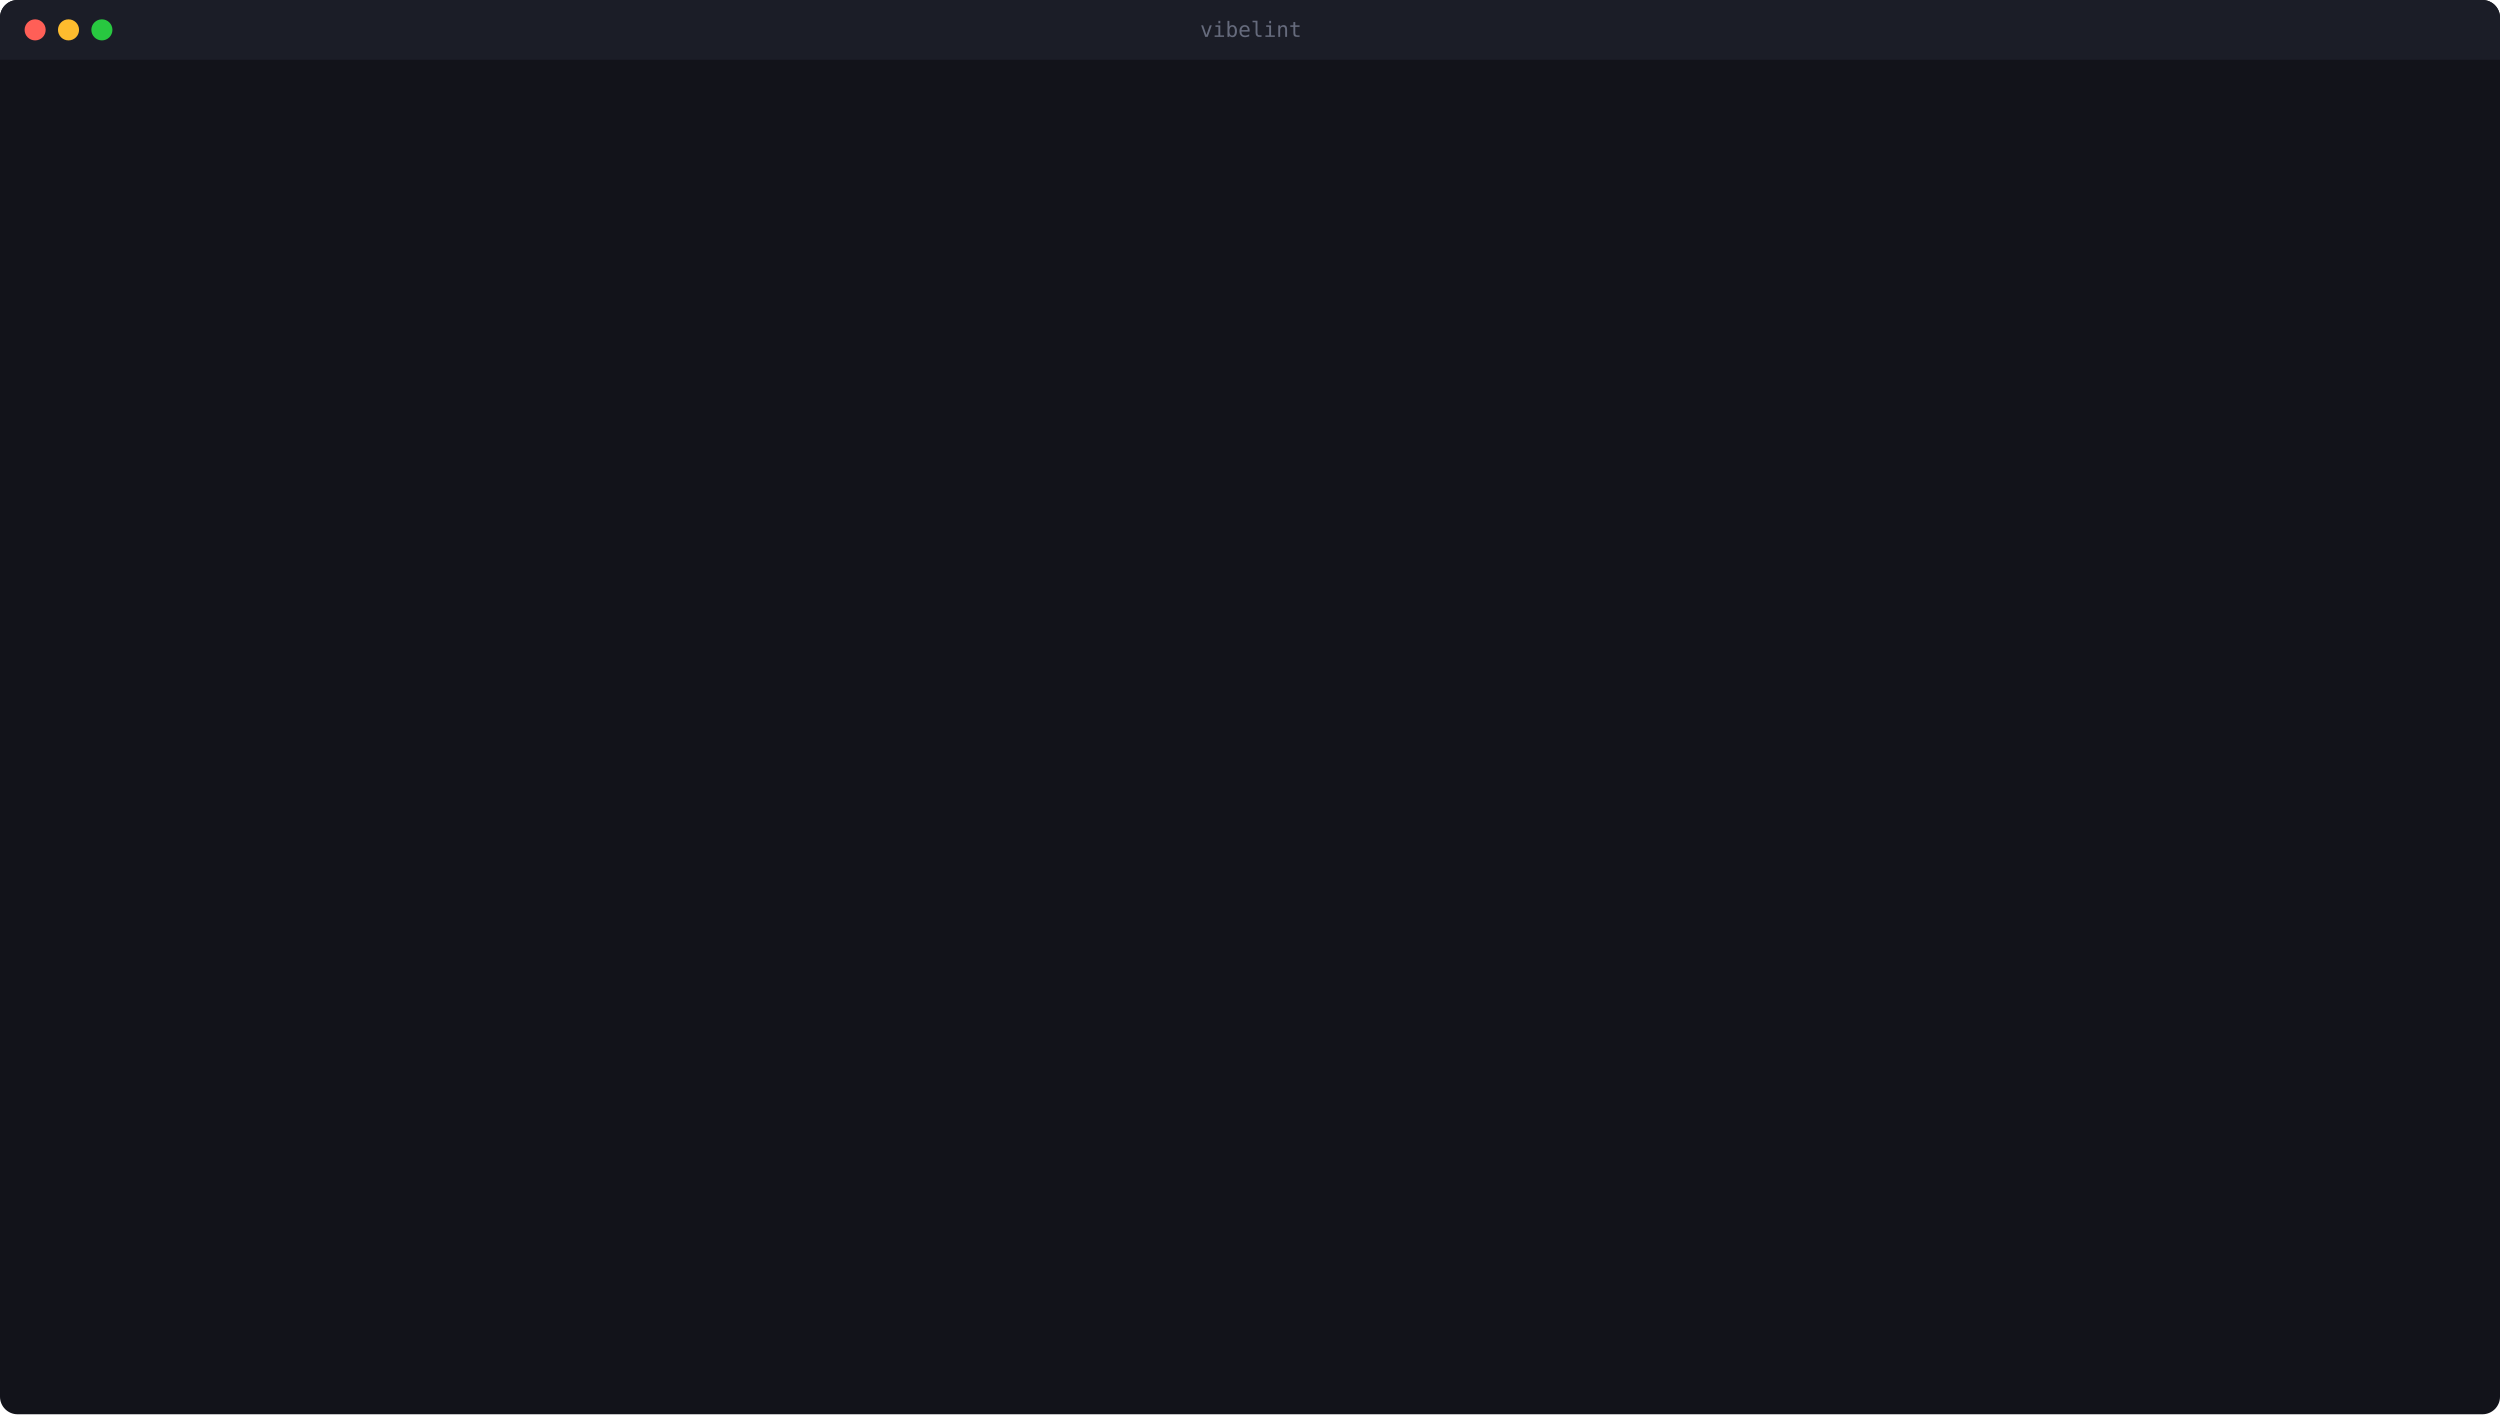
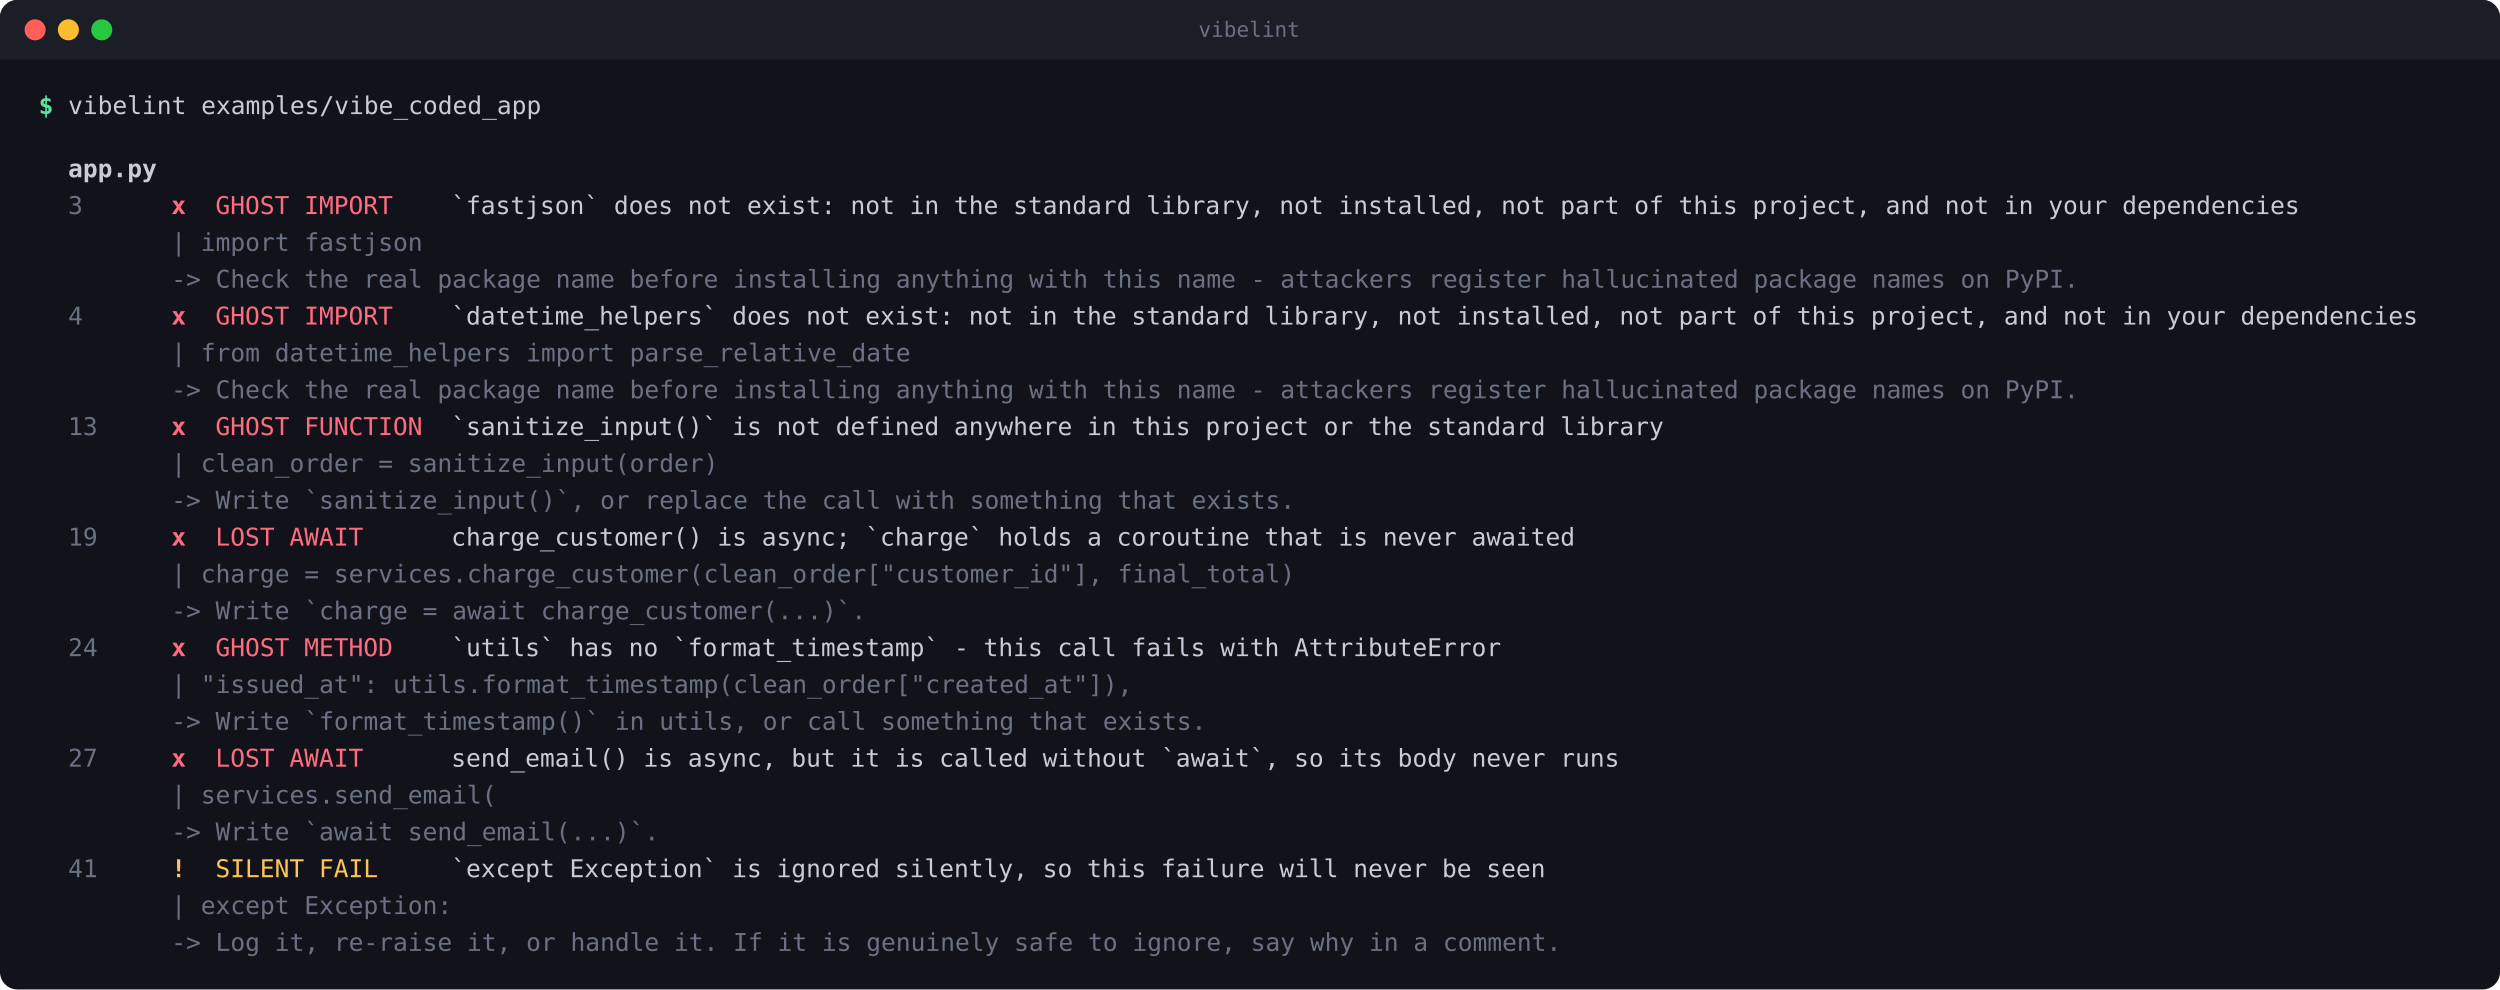
- <svg xmlns="http://www.w3.org/2000/svg" width="1423" height="805" viewBox="0 0 1423 805" font-family="ui-monospace, SFMono-Regular, Menlo, Consolas, 'DejaVu Sans Mono', monospace" font-size="14">
-   <rect width="1423" height="805" rx="10" fill="#12131a" />
-   <path d="M0 10a10 10 0 0 1 10-10h1403a10 10 0 0 1 10 10v24H0z" fill="#1b1d27" />
+ <svg xmlns="http://www.w3.org/2000/svg" width="1425" height="564" viewBox="0 0 1425 564" font-family="ui-monospace, SFMono-Regular, Menlo, Consolas, 'DejaVu Sans Mono', monospace" font-size="14">
+   <defs>
+     <clipPath id="viewport">
+       <rect x="0" y="86" width="1425" height="462" />
+     </clipPath>
+     <clipPath id="typing">
+       <rect x="0" y="0" width="307.6" height="564">
+         <animate attributeName="width" from="0" to="307.6" dur="1.3s" begin="0s;loop.begin" fill="freeze" calcMode="linear" />
+       </rect>
+     </clipPath>
+   </defs>
+   <rect width="1425" height="564" rx="10" fill="#12131a" />
+   <path d="M0 10a10 10 0 0 1 10-10h1405a10 10 0 0 1 10 10v24H0z" fill="#1b1d27" />
  <circle cx="20" cy="17" r="6" fill="#ff5f57" />
  <circle cx="39" cy="17" r="6" fill="#febc2e" />
  <circle cx="58" cy="17" r="6" fill="#28c840" />
-   <text x="712" y="21" fill="#666b7d" text-anchor="middle" font-size="12">vibelint</text>
-   <g>
-     <animate id="loop" attributeName="opacity" from="1" to="1" begin="0s;loop.end+0.4s" dur="6.33s" />
-     <g opacity="0">
-       <text y="67.0">
-         <tspan x="22.0" fill="#5ee0a0" font-weight="600">$ </tspan>
-         <tspan x="38.8" fill="#c8ccd8">vibelint examples/vibe_coded_app --quiet</tspan>
-       </text>
-       <animate attributeName="opacity" from="0" to="1" begin="0.00s" dur="0.12s" fill="freeze" repeatCount="1" />
-       <animate attributeName="opacity" to="0" begin="5.92s" dur="0.01s" fill="freeze" />
-     </g>
-     <g opacity="0">
-       <text y="109.0">
+   <text x="712" y="21" fill="#6b7185" text-anchor="middle" font-size="12">vibelint</text>
+   <animate id="loop" attributeName="opacity" from="1" to="1" begin="0s;loop.end+0s" dur="22.48s" />
+   <g clip-path="url(#typing)">
+     <text y="65.0">
+       <tspan x="22" fill="#5ee0a0" font-weight="600">$ </tspan>
+       <tspan x="38.8" fill="#c8ccd8">vibelint examples/vibe_coded_app</tspan>
+     </text>
+   </g>
+   <rect x="307.6" y="53.0" width="8" height="16" fill="#5ee0a0" opacity="0">
+     <animate attributeName="opacity" values="0;1;1;0" keyTimes="0;0.058;0.089;0.089" dur="22.48s" repeatCount="indefinite" />
+   </rect>
+   <g clip-path="url(#viewport)">
+     <g>
+       <animateTransform attributeName="transform" type="translate" values="0 0.0;0 0;0 0;0 0;0 0;0 0;0 0;0 0;0 0;0 0;0 0;0 0;0 0;0 0;0 0;0 0;0 0;0 0;0 0;0 0;0 0;0 0;0 0;0 -21;0 -42;0 -63;0 -84;0 -105;0 -126;0 -147;0 -168;0 -189;0 -210;0 -231;0 -252;0 -273;0 -294;0 -315;0 -336;0 -357;0 -378;0 -399;0 -420;0 -441;0 -462;0 -483;0 -504;0 -525;0 -546;0 -567;0 -588;0 -609;0 -630;0 -651;0 -672;0 -693;0 -714;0 -735;0 -756;0 -777;0 -798;0 -819;0 -840;0 -861;0 -882;0 -903;0 -924;0 -945;0 -966;0 -987;0 -1008;0 -1029;0 -1050;0 -1071;0 -1092;0 -1113;0 -1134;0 -1155;0 -1176;0 -1197;0 -1218;0 -1239;0 -1260;0 -1281;0 -1302;0 -1302;0 0" keyTimes="0;0.089;0.096;0.103;0.11;0.117;0.125;0.132;0.139;0.146;0.153;0.16;0.167;0.174;0.181;0.189;0.196;0.203;0.21;0.217;0.224;0.231;0.238;0.246;0.253;0.26;0.267;0.274;0.281;0.288;0.295;0.302;0.31;0.317;0.324;0.331;0.338;0.345;0.352;0.359;0.367;0.374;0.381;0.388;0.395;0.402;0.409;0.416;0.423;0.431;0.438;0.445;0.452;0.459;0.466;0.473;0.48;0.488;0.495;0.502;0.509;0.516;0.523;0.53;0.537;0.544;0.552;0.559;0.566;0.573;0.58;0.587;0.594;0.601;0.609;0.616;0.623;0.63;0.637;0.644;0.651;0.658;0.665;0.673;0.68;1;1" dur="22.48s" repeatCount="indefinite" calcMode="linear" />
+       <text y="101.0">
        <tspan x="38.8" fill="#c8ccd8" font-weight="600">app.py</tspan>
      </text>
-       <animate attributeName="opacity" from="0" to="1" begin="0.11s" dur="0.12s" fill="freeze" repeatCount="1" />
-       <animate attributeName="opacity" to="0" begin="5.92s" dur="0.01s" fill="freeze" />
-     </g>
-     <g opacity="0">
-       <text y="130.0">
-         <tspan x="38.8" fill="#666b7d">    3</tspan>
+       <text y="122.0">
+         <tspan x="38.8" fill="#6b7185">    3</tspan>
        <tspan x="97.6" fill="#ff6b81" font-weight="600">x</tspan>
        <tspan x="122.8" fill="#ff6b81">GHOST IMPORT    </tspan>
        <tspan x="257.2" fill="#c8ccd8">  `fastjson` does not exist: not in the standard library, not installed, not part of this project, and not in your dependencies</tspan>
      </text>
-       <animate attributeName="opacity" from="0" to="1" begin="0.17s" dur="0.12s" fill="freeze" repeatCount="1" />
-       <animate attributeName="opacity" to="0" begin="5.92s" dur="0.01s" fill="freeze" />
-     </g>
-     <g opacity="0">
-       <text y="151.0">
-         <tspan x="38.8" fill="#666b7d">    4</tspan>
+       <text y="143.0">
+         <tspan x="97.6" fill="#6b7185">|  import fastjson</tspan>
+       </text>
+       <text y="164.0">
+         <tspan x="97.6" fill="#6b7185">-&gt; Check the real package name before installing anything with this name - attackers register hallucinated package names on PyPI.</tspan>
+       </text>
+       <text y="185.0">
+         <tspan x="38.8" fill="#6b7185">    4</tspan>
        <tspan x="97.6" fill="#ff6b81" font-weight="600">x</tspan>
        <tspan x="122.8" fill="#ff6b81">GHOST IMPORT    </tspan>
        <tspan x="257.2" fill="#c8ccd8">  `datetime_helpers` does not exist: not in the standard library, not installed, not part of this project, and not in your dependencies</tspan>
      </text>
-       <animate attributeName="opacity" from="0" to="1" begin="0.22s" dur="0.12s" fill="freeze" repeatCount="1" />
-       <animate attributeName="opacity" to="0" begin="5.92s" dur="0.01s" fill="freeze" />
-     </g>
-     <g opacity="0">
-       <text y="172.0">
-         <tspan x="38.8" fill="#666b7d">   13</tspan>
+       <text y="206.0">
+         <tspan x="97.6" fill="#6b7185">|  from datetime_helpers import parse_relative_date</tspan>
+       </text>
+       <text y="227.0">
+         <tspan x="97.6" fill="#6b7185">-&gt; Check the real package name before installing anything with this name - attackers register hallucinated package names on PyPI.</tspan>
+       </text>
+       <text y="248.0">
+         <tspan x="38.8" fill="#6b7185">   13</tspan>
        <tspan x="97.6" fill="#ff6b81" font-weight="600">x</tspan>
        <tspan x="122.8" fill="#ff6b81">GHOST FUNCTION  </tspan>
        <tspan x="257.2" fill="#c8ccd8">  `sanitize_input()` is not defined anywhere in this project or the standard library</tspan>
      </text>
-       <animate attributeName="opacity" from="0" to="1" begin="0.28s" dur="0.12s" fill="freeze" repeatCount="1" />
-       <animate attributeName="opacity" to="0" begin="5.92s" dur="0.01s" fill="freeze" />
-     </g>
-     <g opacity="0">
-       <text y="193.0">
-         <tspan x="38.8" fill="#666b7d">   19</tspan>
+       <text y="269.0">
+         <tspan x="97.6" fill="#6b7185">|  clean_order = sanitize_input(order)</tspan>
+       </text>
+       <text y="290.0">
+         <tspan x="97.6" fill="#6b7185">-&gt; Write `sanitize_input()`, or replace the call with something that exists.</tspan>
+       </text>
+       <text y="311.0">
+         <tspan x="38.8" fill="#6b7185">   19</tspan>
        <tspan x="97.6" fill="#ff6b81" font-weight="600">x</tspan>
        <tspan x="122.8" fill="#ff6b81">LOST AWAIT      </tspan>
        <tspan x="257.2" fill="#c8ccd8">  charge_customer() is async; `charge` holds a coroutine that is never awaited</tspan>
      </text>
-       <animate attributeName="opacity" from="0" to="1" begin="0.33s" dur="0.12s" fill="freeze" repeatCount="1" />
-       <animate attributeName="opacity" to="0" begin="5.92s" dur="0.01s" fill="freeze" />
-     </g>
-     <g opacity="0">
-       <text y="214.0">
-         <tspan x="38.8" fill="#666b7d">   24</tspan>
+       <text y="332.0">
+         <tspan x="97.6" fill="#6b7185">|  charge = services.charge_customer(clean_order["customer_id"], final_total)</tspan>
+       </text>
+       <text y="353.0">
+         <tspan x="97.6" fill="#6b7185">-&gt; Write `charge = await charge_customer(...)`.</tspan>
+       </text>
+       <text y="374.0">
+         <tspan x="38.8" fill="#6b7185">   24</tspan>
        <tspan x="97.6" fill="#ff6b81" font-weight="600">x</tspan>
        <tspan x="122.8" fill="#ff6b81">GHOST METHOD    </tspan>
        <tspan x="257.2" fill="#c8ccd8">  `utils` has no `format_timestamp` - this call fails with AttributeError</tspan>
      </text>
-       <animate attributeName="opacity" from="0" to="1" begin="0.39s" dur="0.12s" fill="freeze" repeatCount="1" />
-       <animate attributeName="opacity" to="0" begin="5.92s" dur="0.01s" fill="freeze" />
-     </g>
-     <g opacity="0">
-       <text y="235.0">
-         <tspan x="38.8" fill="#666b7d">   27</tspan>
+       <text y="395.0">
+         <tspan x="97.6" fill="#6b7185">|  "issued_at": utils.format_timestamp(clean_order["created_at"]),</tspan>
+       </text>
+       <text y="416.0">
+         <tspan x="97.6" fill="#6b7185">-&gt; Write `format_timestamp()` in utils, or call something that exists.</tspan>
+       </text>
+       <text y="437.0">
+         <tspan x="38.8" fill="#6b7185">   27</tspan>
        <tspan x="97.6" fill="#ff6b81" font-weight="600">x</tspan>
        <tspan x="122.8" fill="#ff6b81">LOST AWAIT      </tspan>
        <tspan x="257.2" fill="#c8ccd8">  send_email() is async, but it is called without `await`, so its body never runs</tspan>
      </text>
-       <animate attributeName="opacity" from="0" to="1" begin="0.44s" dur="0.12s" fill="freeze" repeatCount="1" />
-       <animate attributeName="opacity" to="0" begin="5.92s" dur="0.01s" fill="freeze" />
-     </g>
-     <g opacity="0">
-       <text y="256.0">
-         <tspan x="38.8" fill="#666b7d">   41</tspan>
+       <text y="458.0">
+         <tspan x="97.6" fill="#6b7185">|  services.send_email(</tspan>
+       </text>
+       <text y="479.0">
+         <tspan x="97.6" fill="#6b7185">-&gt; Write `await send_email(...)`.</tspan>
+       </text>
+       <text y="500.0">
+         <tspan x="38.8" fill="#6b7185">   41</tspan>
        <tspan x="97.6" fill="#ffc457" font-weight="600">!</tspan>
        <tspan x="122.8" fill="#ffc457">SILENT FAIL     </tspan>
        <tspan x="257.2" fill="#c8ccd8">  `except Exception` is ignored silently, so this failure will never be seen</tspan>
      </text>
-       <animate attributeName="opacity" from="0" to="1" begin="0.49s" dur="0.12s" fill="freeze" repeatCount="1" />
-       <animate attributeName="opacity" to="0" begin="5.92s" dur="0.01s" fill="freeze" />
-     </g>
-     <g opacity="0">
-       <text y="277.0">
+       <text y="521.0">
+         <tspan x="97.6" fill="#6b7185">|  except Exception:</tspan>
+       </text>
+       <text y="542.0">
+         <tspan x="97.6" fill="#6b7185">-&gt; Log it, re-raise it, or handle it. If it is genuinely safe to ignore, say why in a comment.</tspan>
+       </text>
+       <text y="563.0">
        <tspan x="38.8" fill="#c8ccd8" font-weight="600">config.py</tspan>
      </text>
-       <animate attributeName="opacity" from="0" to="1" begin="0.55s" dur="0.12s" fill="freeze" repeatCount="1" />
-       <animate attributeName="opacity" to="0" begin="5.92s" dur="0.01s" fill="freeze" />
-     </g>
-     <g opacity="0">
-       <text y="298.0">
-         <tspan x="38.8" fill="#666b7d">    6</tspan>
+       <text y="584.0">
+         <tspan x="38.8" fill="#6b7185">    6</tspan>
        <tspan x="97.6" fill="#ff6b81" font-weight="600">x</tspan>
        <tspan x="122.8" fill="#ff6b81">FAKE VALUE      </tspan>
        <tspan x="257.2" fill="#c8ccd8">  `API_KEY` is set to a value that starts with 'your-', so anything using it will fail against a real service</tspan>
      </text>
-       <animate attributeName="opacity" from="0" to="1" begin="0.60s" dur="0.12s" fill="freeze" repeatCount="1" />
-       <animate attributeName="opacity" to="0" begin="5.92s" dur="0.01s" fill="freeze" />
-     </g>
-     <g opacity="0">
-       <text y="319.0">
-         <tspan x="38.8" fill="#666b7d">    7</tspan>
+       <text y="605.0">
+         <tspan x="97.6" fill="#6b7185">|  API_KEY = "your-api-key-here"</tspan>
+       </text>
+       <text y="626.0">
+         <tspan x="97.6" fill="#6b7185">-&gt; Read it from the environment: `os.environ["API_KEY"]`.</tspan>
+       </text>
+       <text y="647.0">
+         <tspan x="38.8" fill="#6b7185">    7</tspan>
        <tspan x="97.6" fill="#ff6b81" font-weight="600">x</tspan>
        <tspan x="122.8" fill="#ff6b81">FAKE FALLBACK   </tspan>
        <tspan x="257.2" fill="#c8ccd8">  if `STRIPE_SECRET_KEY` is unset, this silently falls back to a value that is a fake API key shaped like a real one</tspan>
      </text>
-       <animate attributeName="opacity" from="0" to="1" begin="0.66s" dur="0.12s" fill="freeze" repeatCount="1" />
-       <animate attributeName="opacity" to="0" begin="5.92s" dur="0.01s" fill="freeze" />
-     </g>
-     <g opacity="0">
-       <text y="340.0">
-         <tspan x="38.8" fill="#666b7d">    9</tspan>
+       <text y="668.0">
+         <tspan x="97.6" fill="#6b7185">|  STRIPE_SECRET_KEY = os.getenv("STRIPE_SECRET_KEY", "sk-test-placeholder")</tspan>
+       </text>
+       <text y="689.0">
+         <tspan x="97.6" fill="#6b7185">-&gt; Fail loudly instead: `os.environ["STRIPE_SECRET_KEY"]` raises if it is missing, which is what you want for required configuration.</tspan>
+       </text>
+       <text y="710.0">
+         <tspan x="38.8" fill="#6b7185">    9</tspan>
        <tspan x="97.6" fill="#ffc457" font-weight="600">!</tspan>
        <tspan x="122.8" fill="#ffc457">FAKE ENDPOINT   </tspan>
        <tspan x="257.2" fill="#c8ccd8">  `https://api.example.com/v1` points at a documentation placeholder domain, not a real service</tspan>
      </text>
-       <animate attributeName="opacity" from="0" to="1" begin="0.71s" dur="0.12s" fill="freeze" repeatCount="1" />
-       <animate attributeName="opacity" to="0" begin="5.92s" dur="0.01s" fill="freeze" />
-     </g>
-     <g opacity="0">
-       <text y="361.0">
-         <tspan x="38.8" fill="#666b7d">   10</tspan>
+       <text y="731.0">
+         <tspan x="97.6" fill="#6b7185">|  BASE_URL = "https://api.example.com/v1"</tspan>
+       </text>
+       <text y="752.0">
+         <tspan x="97.6" fill="#6b7185">-&gt; Point this at your actual endpoint, or move it into configuration.</tspan>
+       </text>
+       <text y="773.0">
+         <tspan x="38.8" fill="#6b7185">   10</tspan>
        <tspan x="97.6" fill="#ffc457" font-weight="600">!</tspan>
        <tspan x="122.8" fill="#ffc457">FAKE ENDPOINT   </tspan>
        <tspan x="257.2" fill="#c8ccd8">  `https://your-domain.com/webhooks/payment` points at a documentation placeholder domain, not a real service</tspan>
      </text>
-       <animate attributeName="opacity" from="0" to="1" begin="0.77s" dur="0.12s" fill="freeze" repeatCount="1" />
-       <animate attributeName="opacity" to="0" begin="5.92s" dur="0.01s" fill="freeze" />
-     </g>
-     <g opacity="0">
-       <text y="382.0">
+       <text y="794.0">
+         <tspan x="97.6" fill="#6b7185">|  WEBHOOK_URL = "https://your-domain.com/webhooks/payment"</tspan>
+       </text>
+       <text y="815.0">
+         <tspan x="97.6" fill="#6b7185">-&gt; Point this at your actual endpoint, or move it into configuration.</tspan>
+       </text>
+       <text y="836.0">
        <tspan x="38.8" fill="#c8ccd8" font-weight="600">services.py</tspan>
      </text>
-       <animate attributeName="opacity" from="0" to="1" begin="0.82s" dur="0.12s" fill="freeze" repeatCount="1" />
-       <animate attributeName="opacity" to="0" begin="5.92s" dur="0.01s" fill="freeze" />
-     </g>
-     <g opacity="0">
-       <text y="403.0">
-         <tspan x="38.8" fill="#666b7d">   15</tspan>
+       <text y="857.0">
+         <tspan x="38.8" fill="#6b7185">   15</tspan>
        <tspan x="97.6" fill="#ffc457" font-weight="600">!</tspan>
        <tspan x="122.8" fill="#ffc457">BLOCKING ASYNC  </tspan>
        <tspan x="257.2" fill="#c8ccd8">  `time.sleep()` blocks the event loop inside async `send_email()`, freezing every other task</tspan>
      </text>
-       <animate attributeName="opacity" from="0" to="1" begin="0.88s" dur="0.12s" fill="freeze" repeatCount="1" />
-       <animate attributeName="opacity" to="0" begin="5.92s" dur="0.01s" fill="freeze" />
-     </g>
-     <g opacity="0">
-       <text y="424.0">
-         <tspan x="38.8" fill="#666b7d">   17</tspan>
+       <text y="878.0">
+         <tspan x="97.6" fill="#6b7185">|  time.sleep(0.5)</tspan>
+       </text>
+       <text y="899.0">
+         <tspan x="97.6" fill="#6b7185">-&gt; Use asyncio.sleep instead of time.sleep.</tspan>
+       </text>
+       <text y="920.0">
+         <tspan x="38.8" fill="#6b7185">   17</tspan>
        <tspan x="97.6" fill="#ffc457" font-weight="600">!</tspan>
        <tspan x="122.8" fill="#ffc457">BLOCKING ASYNC  </tspan>
        <tspan x="257.2" fill="#c8ccd8">  `requests.post()` blocks the event loop inside async `send_email()`, freezing every other task</tspan>
      </text>
-       <animate attributeName="opacity" from="0" to="1" begin="0.94s" dur="0.12s" fill="freeze" repeatCount="1" />
-       <animate attributeName="opacity" to="0" begin="5.92s" dur="0.01s" fill="freeze" />
-     </g>
-     <g opacity="0">
-       <text y="445.0">
-         <tspan x="38.8" fill="#666b7d">   23</tspan>
+       <text y="941.0">
+         <tspan x="97.6" fill="#6b7185">|  response = requests.post(f"{config.BASE_URL}/email", json=payload)</tspan>
+       </text>
+       <text y="962.0">
+         <tspan x="97.6" fill="#6b7185">-&gt; Use an async client such as httpx.AsyncClient instead of requests.</tspan>
+       </text>
+       <text y="983.0">
+         <tspan x="38.8" fill="#6b7185">   23</tspan>
        <tspan x="97.6" fill="#ff6b81" font-weight="600">x</tspan>
        <tspan x="122.8" fill="#ff6b81">MODEL CONFESSION</tspan>
        <tspan x="257.2" fill="#c8ccd8">  the model is telling you this code is not the real implementation</tspan>
      </text>
-       <animate attributeName="opacity" from="0" to="1" begin="0.99s" dur="0.12s" fill="freeze" repeatCount="1" />
-       <animate attributeName="opacity" to="0" begin="5.92s" dur="0.01s" fill="freeze" />
-     </g>
-     <g opacity="0">
-       <text y="466.0">
-         <tspan x="38.8" fill="#666b7d">   27</tspan>
+       <text y="1004.0">
+         <tspan x="97.6" fill="#6b7185">|  # In a real implementation, you would verify the payment method here</tspan>
+       </text>
+       <text y="1025.0">
+         <tspan x="97.6" fill="#6b7185">-&gt; Write the real implementation, or delete the comment and the code it excuses.</tspan>
+       </text>
+       <text y="1046.0">
+         <tspan x="38.8" fill="#6b7185">   27</tspan>
        <tspan x="97.6" fill="#ffc457" font-weight="600">!</tspan>
        <tspan x="122.8" fill="#ffc457">BLOCKING ASYNC  </tspan>
        <tspan x="257.2" fill="#c8ccd8">  `requests.post()` blocks the event loop inside async `charge_customer()`, freezing every other task</tspan>
      </text>
-       <animate attributeName="opacity" from="0" to="1" begin="1.04s" dur="0.12s" fill="freeze" repeatCount="1" />
-       <animate attributeName="opacity" to="0" begin="5.92s" dur="0.01s" fill="freeze" />
-     </g>
-     <g opacity="0">
-       <text y="487.0">
-         <tspan x="38.8" fill="#666b7d">   29</tspan>
+       <text y="1067.0">
+         <tspan x="97.6" fill="#6b7185">|  response = requests.post(f"{config.BASE_URL}/charges", json=payload)</tspan>
+       </text>
+       <text y="1088.0">
+         <tspan x="97.6" fill="#6b7185">-&gt; Use an async client such as httpx.AsyncClient instead of requests.</tspan>
+       </text>
+       <text y="1109.0">
+         <tspan x="38.8" fill="#6b7185">   29</tspan>
        <tspan x="97.6" fill="#ffc457" font-weight="600">!</tspan>
        <tspan x="122.8" fill="#ffc457">SILENT FAIL     </tspan>
        <tspan x="257.2" fill="#c8ccd8">  `except Exception` is ignored silently, so this failure will never be seen</tspan>
      </text>
-       <animate attributeName="opacity" from="0" to="1" begin="1.10s" dur="0.12s" fill="freeze" repeatCount="1" />
-       <animate attributeName="opacity" to="0" begin="5.92s" dur="0.01s" fill="freeze" />
-     </g>
-     <g opacity="0">
-       <text y="508.0">
-         <tspan x="38.8" fill="#666b7d">   38</tspan>
+       <text y="1130.0">
+         <tspan x="97.6" fill="#6b7185">|  except Exception:</tspan>
+       </text>
+       <text y="1151.0">
+         <tspan x="97.6" fill="#6b7185">-&gt; Log it, re-raise it, or handle it. If it is genuinely safe to ignore, say why in a comment.</tspan>
+       </text>
+       <text y="1172.0">
+         <tspan x="38.8" fill="#6b7185">   38</tspan>
        <tspan x="97.6" fill="#ff6b81" font-weight="600">x</tspan>
        <tspan x="122.8" fill="#ff6b81">SILENT FAIL     </tspan>
        <tspan x="257.2" fill="#c8ccd8">  bare `except:` catches everything, including Ctrl-C and system exits and then discards it</tspan>
      </text>
-       <animate attributeName="opacity" from="0" to="1" begin="1.16s" dur="0.12s" fill="freeze" repeatCount="1" />
-       <animate attributeName="opacity" to="0" begin="5.92s" dur="0.01s" fill="freeze" />
-     </g>
-     <g opacity="0">
-       <text y="529.0">
-         <tspan x="38.8" fill="#666b7d">   41</tspan>
+       <text y="1193.0">
+         <tspan x="97.6" fill="#6b7185">|  except:</tspan>
+       </text>
+       <text y="1214.0">
+         <tspan x="97.6" fill="#6b7185">-&gt; Catch the specific exception you expect, e.g. `except ValueError:`.</tspan>
+       </text>
+       <text y="1235.0">
+         <tspan x="38.8" fill="#6b7185">   41</tspan>
        <tspan x="97.6" fill="#ff6b81" font-weight="600">x</tspan>
        <tspan x="122.8" fill="#ff6b81">SWALLOWED RETURN</tspan>
        <tspan x="257.2" fill="#c8ccd8">  `return` inside `finally` silently discards any exception in flight</tspan>
      </text>
-       <animate attributeName="opacity" from="0" to="1" begin="1.21s" dur="0.12s" fill="freeze" repeatCount="1" />
-       <animate attributeName="opacity" to="0" begin="5.92s" dur="0.01s" fill="freeze" />
-     </g>
-     <g opacity="0">
-       <text y="550.0">
+       <text y="1256.0">
+         <tspan x="97.6" fill="#6b7185">|  return {"status": "unknown"}</tspan>
+       </text>
+       <text y="1277.0">
+         <tspan x="97.6" fill="#6b7185">-&gt; Move the return outside the finally block.</tspan>
+       </text>
+       <text y="1298.0">
        <tspan x="38.8" fill="#c8ccd8" font-weight="600">tests/test_orders.py</tspan>
      </text>
-       <animate attributeName="opacity" from="0" to="1" begin="1.26s" dur="0.12s" fill="freeze" repeatCount="1" />
-       <animate attributeName="opacity" to="0" begin="5.92s" dur="0.01s" fill="freeze" />
-     </g>
-     <g opacity="0">
-       <text y="571.0">
-         <tspan x="38.8" fill="#666b7d">   11</tspan>
+       <text y="1319.0">
+         <tspan x="38.8" fill="#6b7185">   11</tspan>
        <tspan x="97.6" fill="#ff6b81" font-weight="600">x</tspan>
        <tspan x="122.8" fill="#ff6b81">FAKE ASSERT     </tspan>
        <tspan x="257.2" fill="#c8ccd8">  `assert True` is true no matter what the code does</tspan>
      </text>
-       <animate attributeName="opacity" from="0" to="1" begin="1.32s" dur="0.12s" fill="freeze" repeatCount="1" />
-       <animate attributeName="opacity" to="0" begin="5.92s" dur="0.01s" fill="freeze" />
-     </g>
-     <g opacity="0">
-       <text y="592.0">
-         <tspan x="38.8" fill="#666b7d">   14</tspan>
+       <text y="1340.0">
+         <tspan x="97.6" fill="#6b7185">|  assert True</tspan>
+       </text>
+       <text y="1361.0">
+         <tspan x="97.6" fill="#6b7185">-&gt; Assert on a value the code under test produced.</tspan>
+       </text>
+       <text y="1382.0">
+         <tspan x="38.8" fill="#6b7185">   14</tspan>
        <tspan x="97.6" fill="#ff6b81" font-weight="600">x</tspan>
        <tspan x="122.8" fill="#ff6b81">TEST THEATER    </tspan>
        <tspan x="257.2" fill="#c8ccd8">  test_truncate_long_text() runs code but never asserts anything, so it can only fail if the code crashes</tspan>
      </text>
-       <animate attributeName="opacity" from="0" to="1" begin="1.38s" dur="0.12s" fill="freeze" repeatCount="1" />
-       <animate attributeName="opacity" to="0" begin="5.92s" dur="0.01s" fill="freeze" />
-     </g>
-     <g opacity="0">
-       <text y="613.0">
-         <tspan x="38.8" fill="#666b7d">   21</tspan>
+       <text y="1403.0">
+         <tspan x="97.6" fill="#6b7185">|  def test_truncate_long_text():</tspan>
+       </text>
+       <text y="1424.0">
+         <tspan x="97.6" fill="#6b7185">-&gt; Assert on the result. A test that cannot fail is worse than no test, because it reads as coverage.</tspan>
+       </text>
+       <text y="1445.0">
+         <tspan x="38.8" fill="#6b7185">   21</tspan>
        <tspan x="97.6" fill="#ff6b81" font-weight="600">x</tspan>
        <tspan x="122.8" fill="#ff6b81">FAKE ASSERT     </tspan>
        <tspan x="257.2" fill="#c8ccd8">  `assert 1 == 1` is true no matter what the code does</tspan>
      </text>
-       <animate attributeName="opacity" from="0" to="1" begin="1.43s" dur="0.12s" fill="freeze" repeatCount="1" />
-       <animate attributeName="opacity" to="0" begin="5.92s" dur="0.01s" fill="freeze" />
-     </g>
-     <g opacity="0">
-       <text y="634.0">
-         <tspan x="38.8" fill="#666b7d">   24</tspan>
+       <text y="1466.0">
+         <tspan x="97.6" fill="#6b7185">|  assert 1 == 1</tspan>
+       </text>
+       <text y="1487.0">
+         <tspan x="97.6" fill="#6b7185">-&gt; Assert on a value the code under test produced.</tspan>
+       </text>
+       <text y="1508.0">
+         <tspan x="38.8" fill="#6b7185">   24</tspan>
        <tspan x="97.6" fill="#ffc457" font-weight="600">!</tspan>
        <tspan x="122.8" fill="#ffc457">MOCK TAUTOLOGY  </tspan>
        <tspan x="257.2" fill="#c8ccd8">  test_charge_customer() only asserts on mocks it configured itself, so it tests the mock rather than the code</tspan>
      </text>
-       <animate attributeName="opacity" from="0" to="1" begin="1.49s" dur="0.12s" fill="freeze" repeatCount="1" />
-       <animate attributeName="opacity" to="0" begin="5.92s" dur="0.01s" fill="freeze" />
-     </g>
-     <g opacity="0">
-       <text y="655.0">
-         <tspan x="38.8" fill="#666b7d">   35</tspan>
+       <text y="1529.0">
+         <tspan x="97.6" fill="#6b7185">|  def test_charge_customer():</tspan>
+       </text>
+       <text y="1550.0">
+         <tspan x="97.6" fill="#6b7185">-&gt; Assert on the real return value, or verify the call the code made instead.</tspan>
+       </text>
+       <text y="1571.0">
+         <tspan x="38.8" fill="#6b7185">   35</tspan>
        <tspan x="97.6" fill="#ffc457" font-weight="600">!</tspan>
        <tspan x="122.8" fill="#ffc457">MOCK TAUTOLOGY  </tspan>
        <tspan x="257.2" fill="#c8ccd8">  test_email_validation() only asserts on mocks it configured itself, so it tests the mock rather than the code</tspan>
      </text>
-       <animate attributeName="opacity" from="0" to="1" begin="1.54s" dur="0.12s" fill="freeze" repeatCount="1" />
-       <animate attributeName="opacity" to="0" begin="5.92s" dur="0.01s" fill="freeze" />
-     </g>
-     <g opacity="0">
-       <text y="676.0">
+       <text y="1592.0">
+         <tspan x="97.6" fill="#6b7185">|  def test_email_validation():</tspan>
+       </text>
+       <text y="1613.0">
+         <tspan x="97.6" fill="#6b7185">-&gt; Assert on the real return value, or verify the call the code made instead.</tspan>
+       </text>
+       <text y="1634.0">
        <tspan x="38.8" fill="#c8ccd8" font-weight="600">utils.py</tspan>
      </text>
-       <animate attributeName="opacity" from="0" to="1" begin="1.59s" dur="0.12s" fill="freeze" repeatCount="1" />
-       <animate attributeName="opacity" to="0" begin="5.92s" dur="0.01s" fill="freeze" />
-     </g>
-     <g opacity="0">
-       <text y="697.0">
-         <tspan x="38.8" fill="#666b7d">   25</tspan>
+       <text y="1655.0">
+         <tspan x="38.8" fill="#6b7185">   25</tspan>
        <tspan x="97.6" fill="#ff6b81" font-weight="600">x</tspan>
        <tspan x="122.8" fill="#ff6b81">PLACEHOLDER     </tspan>
        <tspan x="257.2" fill="#c8ccd8">  calculate_discount() has a docstring describing what it does, and no code that does it</tspan>
      </text>
-       <animate attributeName="opacity" from="0" to="1" begin="1.65s" dur="0.12s" fill="freeze" repeatCount="1" />
-       <animate attributeName="opacity" to="0" begin="5.92s" dur="0.01s" fill="freeze" />
-     </g>
-     <g opacity="0">
-       <text y="718.0">
-         <tspan x="38.8" fill="#666b7d">   29</tspan>
+       <text y="1676.0">
+         <tspan x="97.6" fill="#6b7185">|  def calculate_discount(order_total, customer_tier):</tspan>
+       </text>
+       <text y="1697.0">
+         <tspan x="97.6" fill="#6b7185">-&gt; Implement it, or mark it @abstractmethod so callers know it is intentionally unfinished.</tspan>
+       </text>
+       <text y="1718.0">
+         <tspan x="38.8" fill="#6b7185">   29</tspan>
        <tspan x="97.6" fill="#ff6b81" font-weight="600">x</tspan>
        <tspan x="122.8" fill="#ff6b81">PLACEHOLDER     </tspan>
        <tspan x="257.2" fill="#c8ccd8">  validate_email() raises NotImplementedError but is not marked abstract</tspan>
      </text>
-       <animate attributeName="opacity" from="0" to="1" begin="1.71s" dur="0.12s" fill="freeze" repeatCount="1" />
-       <animate attributeName="opacity" to="0" begin="5.92s" dur="0.01s" fill="freeze" />
-     </g>
-     <g opacity="0">
-       <text y="739.0">
-         <tspan x="38.8" fill="#666b7d">────────────────────────────────────────────────────────────</tspan>
-       </text>
-       <animate attributeName="opacity" from="0" to="1" begin="1.76s" dur="0.12s" fill="freeze" repeatCount="1" />
-       <animate attributeName="opacity" to="0" begin="5.92s" dur="0.01s" fill="freeze" />
-     </g>
-     <g opacity="0">
-       <text y="760.0">
+       <text y="1739.0">
+         <tspan x="97.6" fill="#6b7185">|  def validate_email(address):</tspan>
+       </text>
+       <text y="1760.0">
+         <tspan x="97.6" fill="#6b7185">-&gt; Implement it, or mark it @abstractmethod so callers know it is intentionally unfinished.</tspan>
+       </text>
+       <text y="1781.0">
+         <tspan x="38.8" fill="#6b7185">────────────────────────────────────────────────────────────</tspan>
+       </text>
+       <text y="1802.0">
        <tspan x="38.8" fill="#c8ccd8" font-weight="600">25 flops</tspan>
-         <tspan x="106.0" fill="#666b7d">  ·  </tspan>
+         <tspan x="106.0" fill="#6b7185">  ·  </tspan>
        <tspan x="148.0" fill="#ff6b81">16 critical</tspan>
-         <tspan x="240.4" fill="#666b7d">  ·  </tspan>
+         <tspan x="240.4" fill="#6b7185">  ·  </tspan>
        <tspan x="282.4" fill="#ffc457">9 warnings</tspan>
-         <tspan x="366.4" fill="#666b7d">  ·  </tspan>
-         <tspan x="408.4" fill="#666b7d">5 of 5 files affected</tspan>
-       </text>
-       <animate attributeName="opacity" from="0" to="1" begin="1.81s" dur="0.12s" fill="freeze" repeatCount="1" />
-       <animate attributeName="opacity" to="0" begin="5.92s" dur="0.01s" fill="freeze" />
-     </g>
-     <g opacity="0">
-       <text y="781.0">
-         <tspan x="22.0" fill="#666b7d">  checked in 0.27s</tspan>
-       </text>
-       <animate attributeName="opacity" from="0" to="1" begin="1.87s" dur="0.12s" fill="freeze" repeatCount="1" />
-       <animate attributeName="opacity" to="0" begin="5.92s" dur="0.01s" fill="freeze" />
+         <tspan x="366.4" fill="#6b7185">  ·  </tspan>
+         <tspan x="408.4" fill="#6b7185">5 of 5 files affected</tspan>
+       </text>
+       <text y="1823.0">
+         <tspan x="22.0" fill="#6b7185">  checked in 0.30s</tspan>
+       </text>
    </g>
  </g>
</svg>
